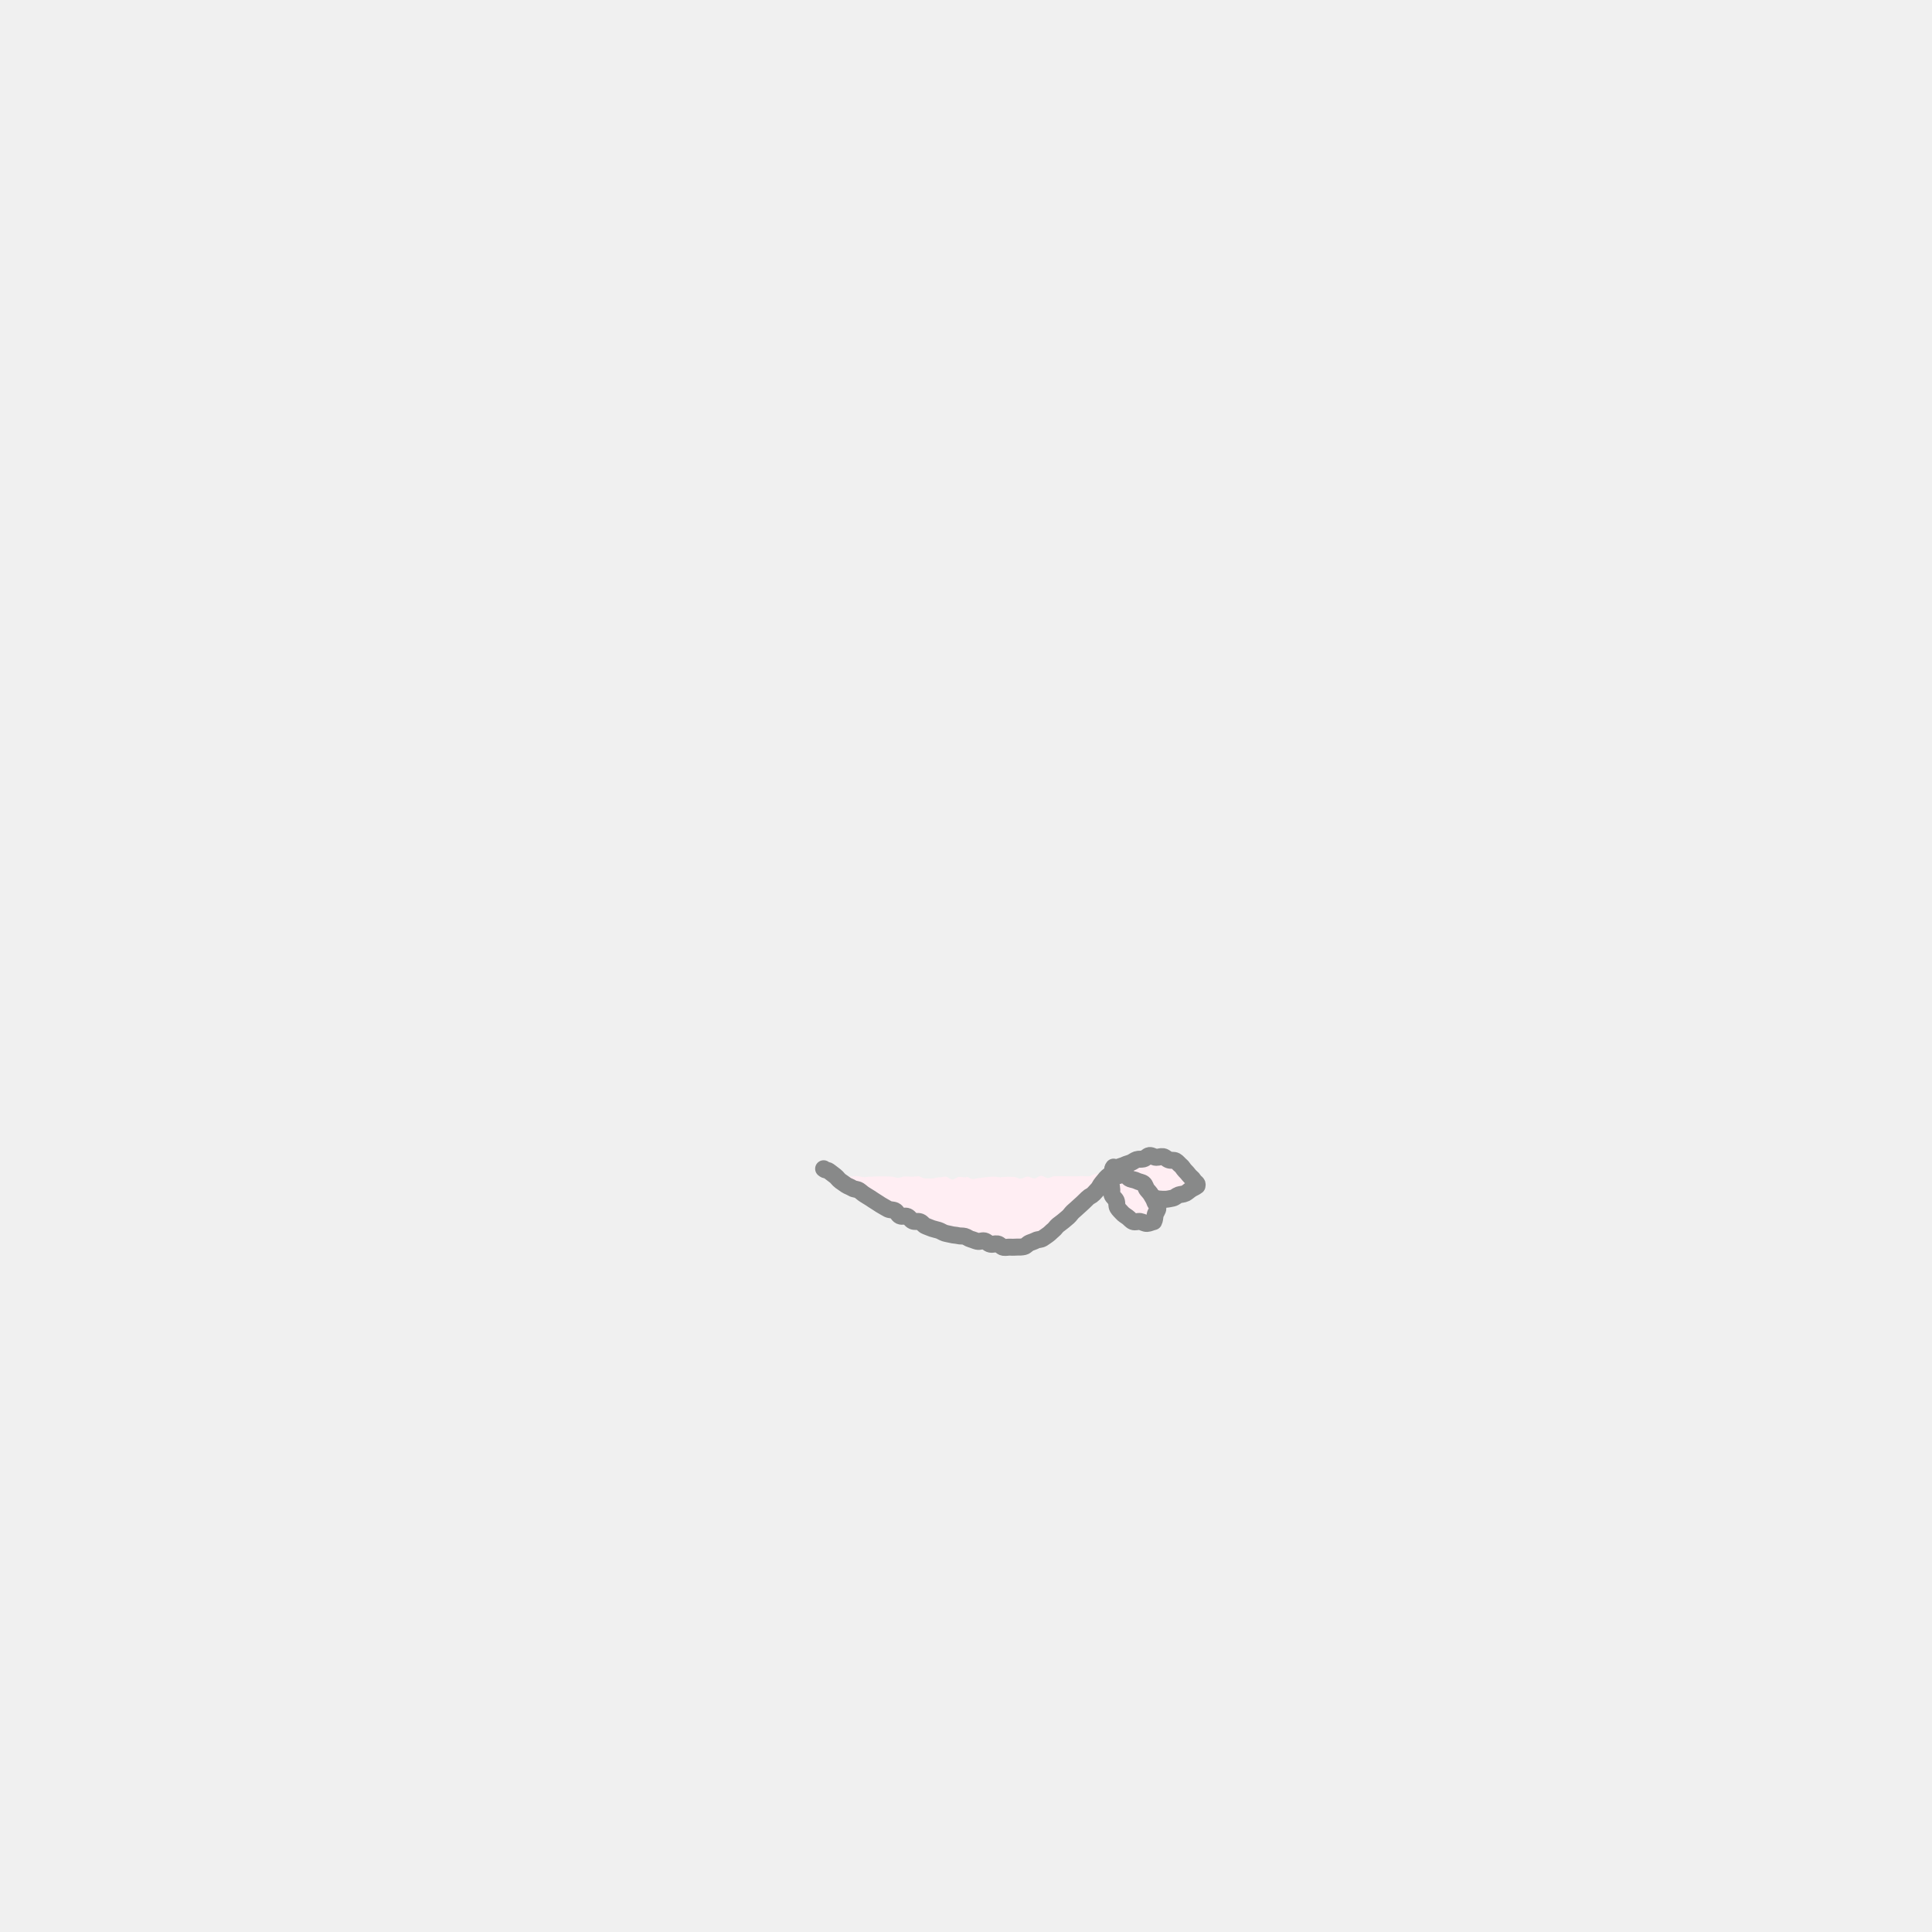
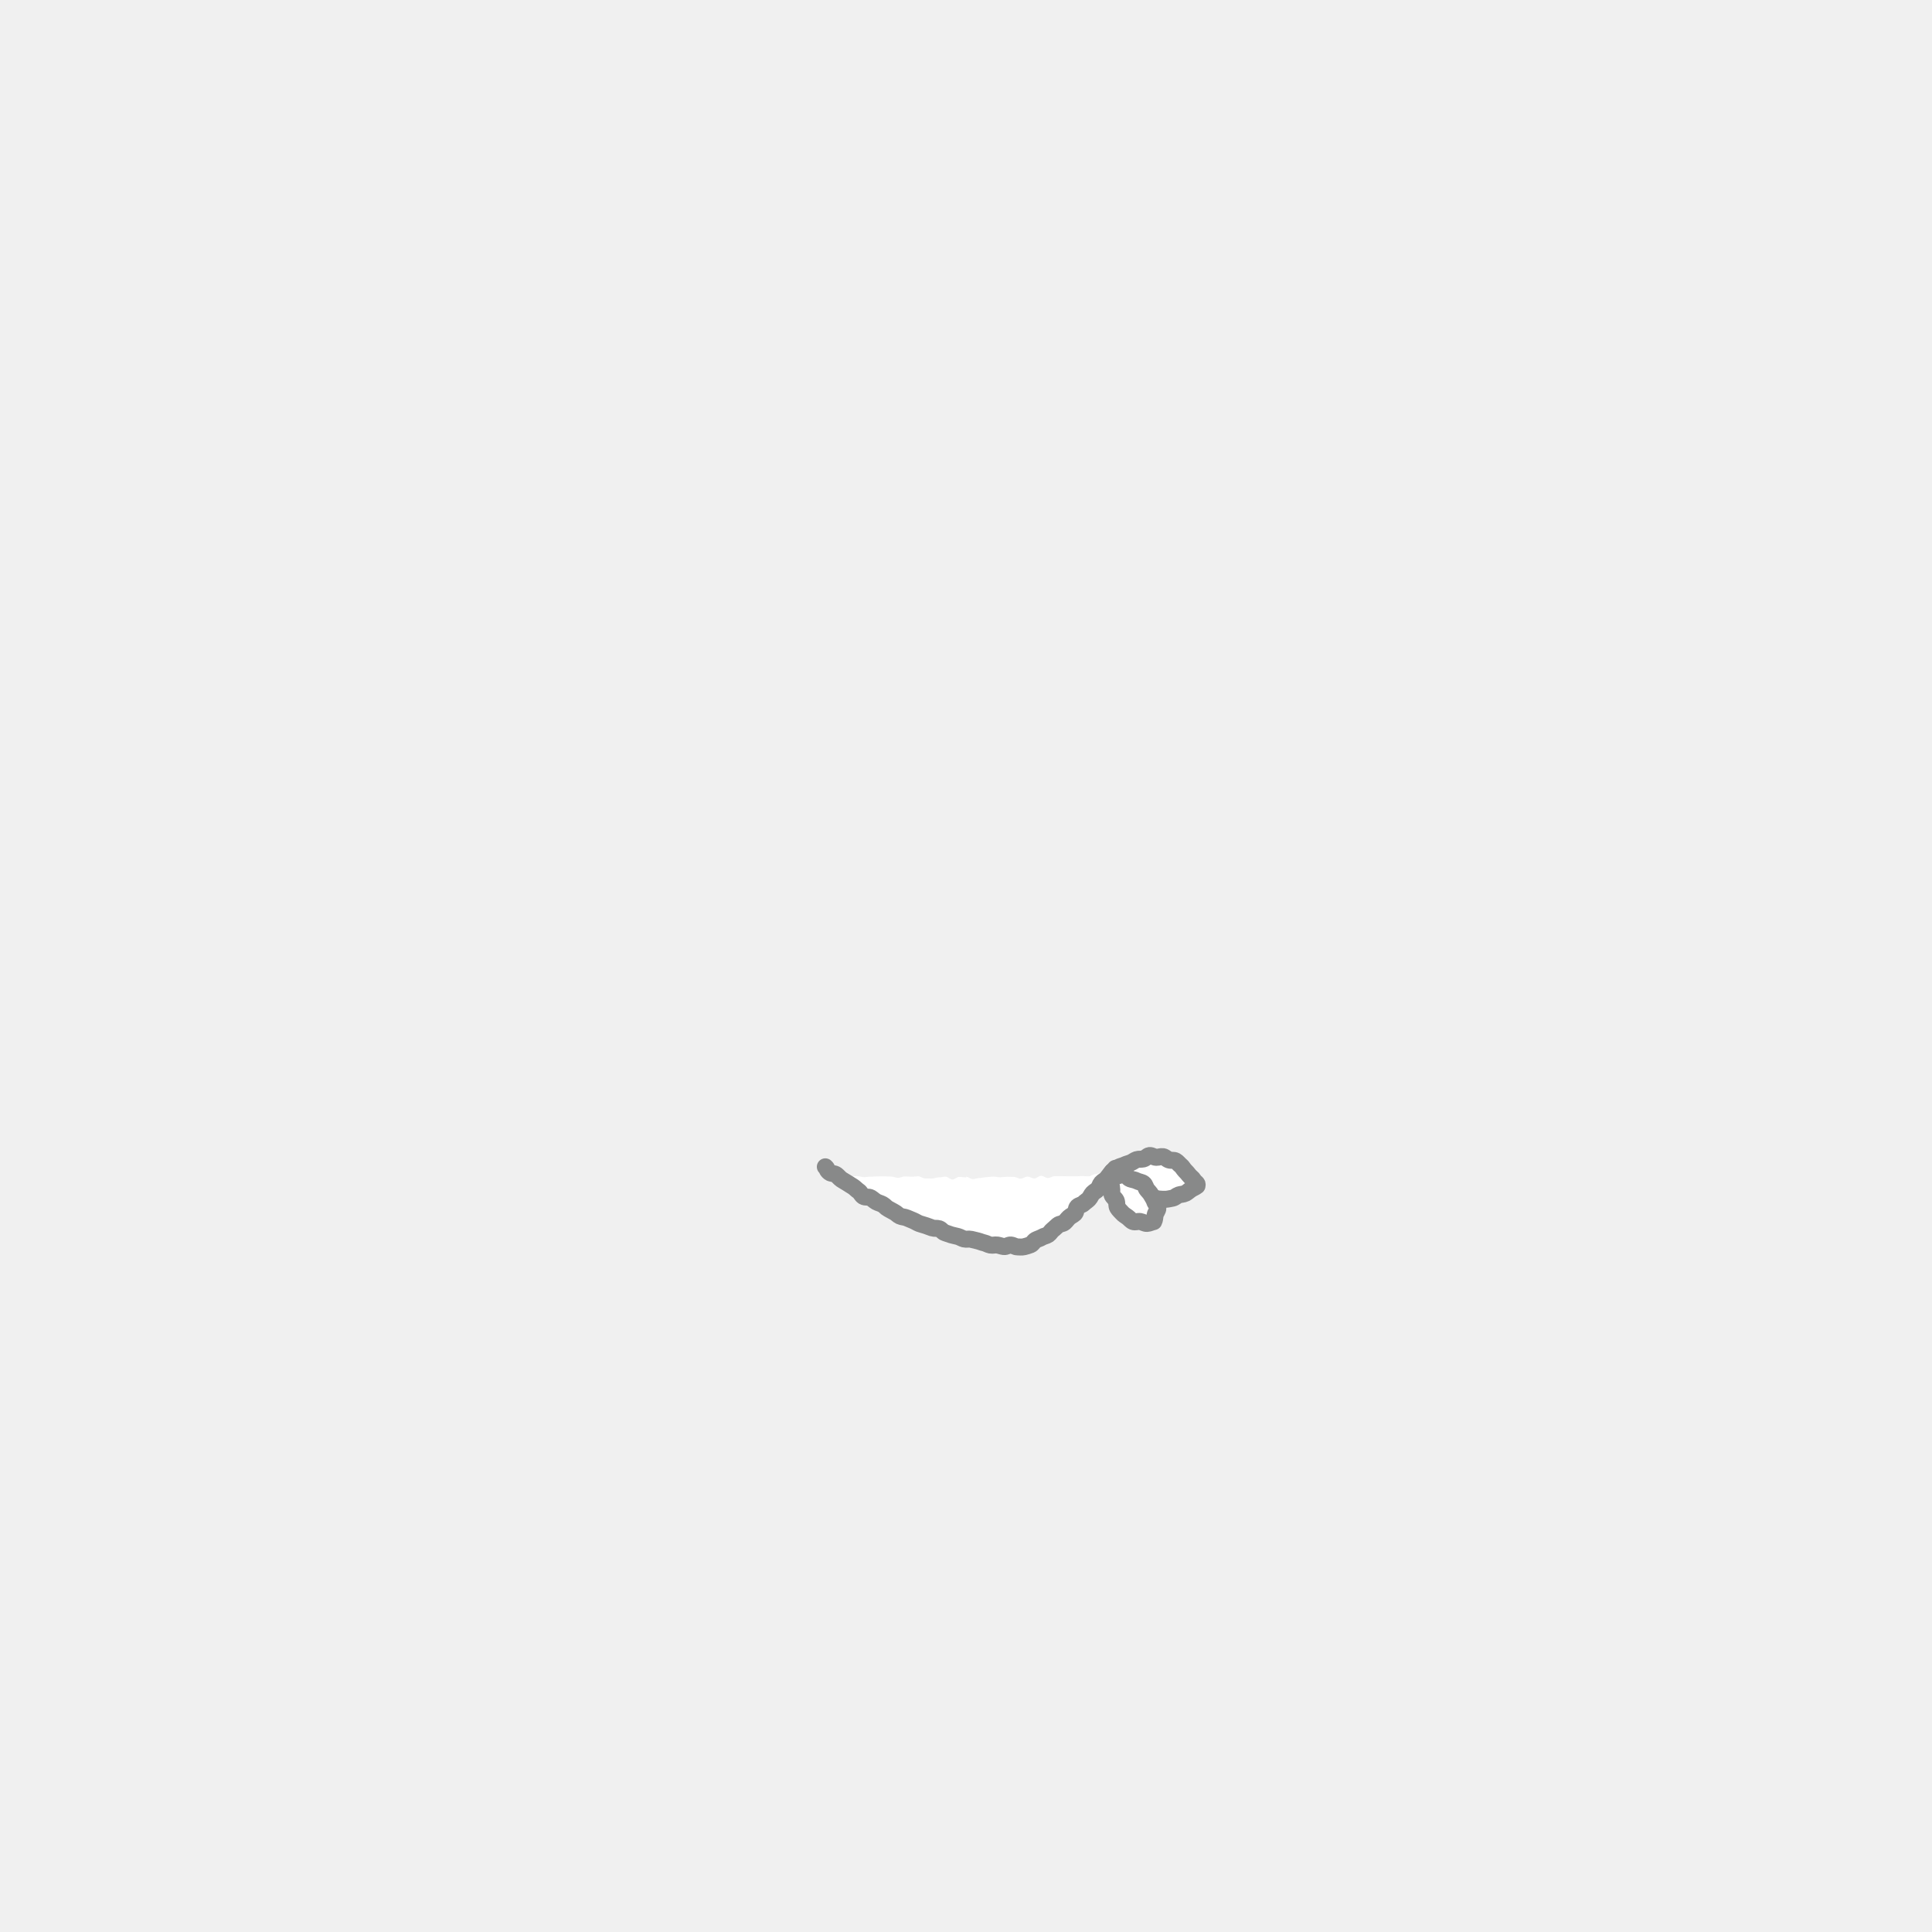
<svg xmlns="http://www.w3.org/2000/svg" id="_몸통장식" data-name="몸통장식" viewBox="0 0 512 512">
-   <path d="M256,311.93s.1.11.15.11c-.08,0-.19-.02-.15-.02-.61,0-1.21-.13-1.8-.13s-1.21.7-1.81.69-1.21-.75-1.8-.75-1.21.2-1.81.19-1.21.31-1.81.3-1.21,0-1.81-.02-1.2-.56-1.79-.57-1.21.12-1.8.11-1.21-.05-1.8-.07-1.22.4-1.81.38-1.2-.34-1.8-.35-1.21-.04-1.8-.06-1.21.04-1.81.02-1.21.1-1.81.07-1.22.15-1.81.12-1.2-.24-1.79-.27-1.22.17-1.81.13-1.21-.09-1.8-.12-1.2-.18-1.79-.22-1.16-.72-1.75-.76-1.22.13-1.81.08c0,0,.11.01.11.02.71.56.25.74,1.2,1.42.41.3.94.61,1.52,1,.46.31,1,.59,1.55.95.48.31.98.66,1.52,1,.49.31,1.01.62,1.55.95.5.3,1.28.18,1.82.49.51.3.63,1.3,1.17,1.61s1.15.4,1.7.7,1.3.11,1.85.4,1,.67,1.55.95,1.1.48,1.66.74.95.81,1.51,1.06,1.04.65,1.6.89,1.25.15,1.82.38,1.07.59,1.64.81,1.26.07,1.84.27,1.08.58,1.66.77c.57.19,1.05.62,1.61.79s1.16.27,1.72.44,1.08.53,1.64.69,1.21.09,1.77.24,1.08.59,1.64.73,1.29-.23,1.85-.1,1.14.37,1.7.49,1.08.67,1.64.79c.59.12,1.27-.23,1.83-.13.6.11,1.14.41,1.71.51.61.1,1.2.12,1.76.2.62.09,1.22,0,1.77.08.64.08,1.16.77,1.7.82.68.05,1.3-.37,1.79-.37.55,0,1.13-.06,1.73-.19.54-.12,1.21,0,1.78-.21.53-.19,1.15-.31,1.7-.57.51-.24.96-.69,1.48-.99.5-.28.73-1.02,1.24-1.34s1.14-.37,1.63-.71.99-.62,1.46-.98.86-.79,1.32-1.16.91-.74,1.36-1.11.95-.69,1.39-1.08.92-.74,1.35-1.13.53-1.16.95-1.56,1.17-.48,1.59-.88.59-1.1.99-1.5c.43-.43,1.08-.6,1.47-1.01.43-.44.93-.77,1.32-1.17.43-.45,1-.73,1.37-1.12.45-.49.88-.91,1.21-1.27.74-.82.32-.89.86-1.58.01-.02-.03-.02-.05-.02-.59.05-1.21-.18-1.82-.14s-1.19.09-1.8.14-1.18.3-1.79.34-1.17.55-1.77.59-1.21-.09-1.81-.06-1.2.04-1.8.07-1.2-.05-1.81-.02-1.2-.06-1.81-.03-1.2-.01-1.81,0-1.18.48-1.79.5-1.22-.61-1.83-.59-1.18.69-1.78.7-1.21-.5-1.82-.49-1.19.55-1.8.56-1.21-.49-1.82-.48-1.2-.04-1.81-.03-1.2.12-1.8.13-1.2-.19-1.81-.18-1.2.13-1.81.14-1.2.23-1.81.23-1.2.29-1.81.29-1.2-.62-1.81-.62Z" fill="#ffeef3" />
+   <path d="M256,311.93s.1.11.15.11c-.08,0-.19-.02-.15-.02-.61,0-1.21-.13-1.8-.13s-1.21.7-1.81.69-1.21-.75-1.8-.75-1.21.2-1.81.19-1.21.31-1.81.3-1.21,0-1.81-.02-1.2-.56-1.79-.57-1.21.12-1.8.11-1.21-.05-1.8-.07-1.22.4-1.81.38-1.2-.34-1.8-.35-1.21-.04-1.8-.06-1.21.04-1.81.02-1.21.1-1.81.07-1.22.15-1.81.12-1.2-.24-1.79-.27-1.22.17-1.81.13-1.21-.09-1.8-.12-1.2-.18-1.79-.22-1.16-.72-1.75-.76-1.22.13-1.81.08c0,0,.11.01.11.02.71.56.25.74,1.2,1.42.41.3.94.61,1.52,1,.46.31,1,.59,1.55.95.48.31.98.66,1.52,1,.49.31,1.01.62,1.55.95.5.3,1.28.18,1.82.49.51.3.63,1.3,1.17,1.61s1.15.4,1.7.7,1.3.11,1.85.4,1,.67,1.55.95,1.1.48,1.66.74.95.81,1.51,1.06,1.04.65,1.6.89,1.25.15,1.82.38,1.07.59,1.64.81,1.26.07,1.84.27,1.08.58,1.66.77c.57.19,1.05.62,1.61.79s1.16.27,1.72.44,1.08.53,1.64.69,1.21.09,1.77.24,1.08.59,1.64.73,1.29-.23,1.85-.1,1.14.37,1.7.49,1.08.67,1.64.79c.59.12,1.27-.23,1.83-.13.6.11,1.14.41,1.71.51.61.1,1.2.12,1.76.2.62.09,1.22,0,1.77.08.64.08,1.16.77,1.7.82.68.05,1.3-.37,1.79-.37.55,0,1.13-.06,1.73-.19.54-.12,1.21,0,1.78-.21.53-.19,1.15-.31,1.7-.57.51-.24.96-.69,1.48-.99.5-.28.73-1.02,1.24-1.34s1.14-.37,1.63-.71.99-.62,1.46-.98.86-.79,1.32-1.16.91-.74,1.36-1.11.95-.69,1.39-1.08.92-.74,1.35-1.13.53-1.16.95-1.56,1.17-.48,1.59-.88.59-1.1.99-1.5c.43-.43,1.08-.6,1.47-1.01.43-.44.93-.77,1.32-1.17.43-.45,1-.73,1.37-1.12.45-.49.88-.91,1.21-1.27.74-.82.32-.89.86-1.58.01-.02-.03-.02-.05-.02-.59.05-1.21-.18-1.82-.14s-1.19.09-1.8.14-1.18.3-1.79.34-1.17.55-1.77.59-1.21-.09-1.81-.06-1.2.04-1.8.07-1.2-.05-1.81-.02-1.2-.06-1.81-.03-1.2-.01-1.81,0-1.18.48-1.79.5-1.22-.61-1.83-.59-1.18.69-1.78.7-1.21-.5-1.82-.49-1.19.55-1.8.56-1.21-.49-1.82-.48-1.2-.04-1.81-.03-1.2.12-1.8.13-1.2-.19-1.81-.18-1.2.13-1.81.14-1.2.23-1.81.23-1.2.29-1.81.29-1.2-.62-1.81-.62Z" fill="#fff" />
  <g>
-     <path d="M218.27,309.73c.69.59.76.11,1.68.84.4.32.89.69,1.45,1.11.44.33.78.92,1.31,1.3.46.33.97.68,1.5,1.05.48.33,1.11.49,1.64.84.49.32,1.26.26,1.79.59.5.32.93.77,1.46,1.1s1.02.64,1.55.96.99.7,1.53,1,1,.69,1.55.98,1.04.63,1.59.91,1.27.16,1.83.43.81,1.12,1.37,1.38,1.37-.09,1.94.16.9.97,1.47,1.21,1.32-.02,1.89.2.95.92,1.53,1.13,1.11.46,1.66.65,1.16.29,1.72.47,1.08.56,1.64.74,1.18.24,1.74.4,1.21.13,1.77.28,1.23.04,1.79.19,1.08.61,1.64.75,1.13.43,1.7.56c.59.14,1.28-.23,1.84-.11.6.13,1.08.76,1.64.87.61.12,1.26-.17,1.82-.08.62.1,1.11.84,1.66.92.64.09,1.27-.1,1.81-.05.68.06,1.28-.02,1.78-.02.56,0,1.18.02,1.8-.13.55-.13.96-.76,1.54-.99.53-.21,1.08-.37,1.63-.66.51-.27,1.24-.18,1.76-.5.49-.31.97-.67,1.47-1.02s.87-.81,1.35-1.18.77-.92,1.24-1.31.96-.69,1.41-1.08.92-.75,1.36-1.15.76-.93,1.19-1.34.91-.77,1.33-1.19.91-.78,1.32-1.2.88-.82,1.28-1.25,1.11-.62,1.5-1.05c.42-.45.83-.89,1.21-1.31.42-.47.63-1.08,1-1.51.42-.48.78-.96,1.13-1.38.44-.52,1.03-.81,1.35-1.2.72-.87.13-1.04.68-1.74" fill="none" stroke="#888989" stroke-linecap="round" stroke-miterlimit="10" stroke-width="4.5" />
+     <path d="M218.72,309.22c.69.59.21.77,1.13,1.49.4.32,1.24.22,1.81.64.44.33.81.85,1.35,1.23.46.33,1.03.59,1.56.95.48.33,1.01.62,1.54.97.49.32.89.81,1.42,1.15.5.32.74,1.08,1.28,1.41s1.38.05,1.92.36.95.76,1.49,1.06,1.14.42,1.69.72.91.85,1.46,1.13,1.05.61,1.6.88.97.8,1.53,1.06,1.23.23,1.8.48,1.12.48,1.69.71,1.08.59,1.65.81,1.18.33,1.76.54,1.12.42,1.67.61,1.25.02,1.81.2.97.89,1.53,1.06,1.13.41,1.69.58,1.17.26,1.74.42,1.11.52,1.67.67,1.26-.07,1.82.07,1.16.29,1.73.42c.59.14,1.14.4,1.71.52.6.13,1.14.5,1.7.6.61.12,1.26-.11,1.81-.02.62.1,1.19.34,1.74.41.64.09,1.29-.46,1.83-.41.68.06,1.24.5,1.73.5.56,0,1.2.11,1.81-.04.55-.13,1.15-.31,1.73-.54.53-.21.83-.96,1.38-1.25.51-.27,1.1-.4,1.62-.72.49-.31,1.17-.37,1.66-.71s.77-.95,1.25-1.31.87-.8,1.33-1.18,1.27-.33,1.73-.73.78-.92,1.22-1.32,1.05-.63,1.48-1.04.33-1.37.75-1.79,1.22-.48,1.63-.9.98-.73,1.38-1.16.62-1.08,1.01-1.51c.42-.45,1.03-.7,1.41-1.13.42-.47.52-1.17.89-1.6.42-.48,1.06-.72,1.41-1.14.44-.52.77-1.03,1.09-1.42.72-.87.66-.62,1.21-1.32" fill="none" stroke="#888989" stroke-linecap="round" stroke-miterlimit="10" stroke-width="4.5" />
    <g>
-       <path d="M294.78,310.47c-.08.89.81.33,1.6,1.11.37.36.75.81,1.27,1.25.43.36.73.94,1.24,1.32.46.34.98.66,1.51.99.5.31,1.21.23,1.76.5s.81,1.11,1.39,1.32,1.2.21,1.8.36,1.17.37,1.77.43,1.22.1,1.83.07,1.2-.19,1.81-.3c.57-.11,1.04-.65,1.63-.85.55-.19,1.2-.15,1.76-.43.52-.26.95-.71,1.47-1.05.48-.32,1.11-.54,1.6-.93.2-.85-.36-.62-.9-1.55-.25-.44-.81-.75-1.21-1.27-.33-.44-.69-.84-1.13-1.28-.39-.4-.63-.96-1.11-1.33-.45-.34-.8-.89-1.33-1.18-.5-.27-1.21-.06-1.78-.26-.53-.18-.97-.77-1.57-.87-.55-.09-1.16.2-1.77.19-.56,0-1.18-.55-1.79-.48-.56.07-1.03.77-1.63.91-.54.13-1.18-.02-1.77.17-.53.18-.99.59-1.56.83-.52.22-1.11.33-1.66.6-.5.26-1.13.34-1.66.64-.49.28-1.05.76-1.56,1.09Z" fill="#ffeef3" />
+       <path d="M294.78,310.47c-.08.89.81.33,1.6,1.11.37.36.75.81,1.27,1.25.43.36.73.94,1.24,1.32.46.34.98.66,1.51.99.5.31,1.21.23,1.76.5s.81,1.11,1.39,1.32,1.2.21,1.8.36,1.17.37,1.77.43,1.22.1,1.83.07,1.2-.19,1.81-.3c.57-.11,1.04-.65,1.63-.85.55-.19,1.2-.15,1.76-.43.52-.26.95-.71,1.47-1.05.48-.32,1.11-.54,1.6-.93.2-.85-.36-.62-.9-1.55-.25-.44-.81-.75-1.21-1.27-.33-.44-.69-.84-1.13-1.28-.39-.4-.63-.96-1.11-1.33-.45-.34-.8-.89-1.33-1.18-.5-.27-1.21-.06-1.78-.26-.53-.18-.97-.77-1.57-.87-.55-.09-1.16.2-1.77.19-.56,0-1.18-.55-1.79-.48-.56.07-1.03.77-1.63.91-.54.13-1.18-.02-1.77.17-.53.18-.99.59-1.56.83-.52.22-1.11.33-1.66.6-.5.26-1.13.34-1.66.64-.49.28-1.05.76-1.56,1.09Z" fill="#fff" />
      <path d="M294.78,310.47c-.08.89.81.33,1.6,1.11.37.36.75.81,1.27,1.25.43.36.73.94,1.24,1.32.46.34.98.66,1.51.99.5.31,1.21.23,1.76.5s.81,1.11,1.39,1.32,1.2.21,1.8.36,1.17.37,1.77.43,1.22.1,1.83.07,1.2-.19,1.81-.3c.57-.11,1.04-.65,1.63-.85.55-.19,1.2-.15,1.76-.43.52-.26.95-.71,1.47-1.05.48-.32,1.11-.54,1.6-.93.2-.85-.36-.62-.9-1.55-.25-.44-.81-.75-1.21-1.27-.33-.44-.69-.84-1.13-1.28-.39-.4-.63-.96-1.11-1.33-.45-.34-.8-.89-1.33-1.18-.5-.27-1.21-.06-1.78-.26-.53-.18-.97-.77-1.57-.87-.55-.09-1.16.2-1.77.19-.56,0-1.18-.55-1.79-.48-.56.07-1.03.77-1.63.91-.54.13-1.18-.02-1.77.17-.53.18-.99.59-1.56.83-.52.22-1.11.33-1.66.6-.5.26-1.13.34-1.66.64-.49.28-1.05.76-1.56,1.09Z" fill="none" stroke="#888989" stroke-linecap="round" stroke-linejoin="round" stroke-width="4.5" />
    </g>
    <g>
-       <path d="M294.36,311.45c.03.57-.09.89-.01,1.52.07.59.12,1.19.24,1.8s-.06,1.27.11,1.86.87.99,1.11,1.55.06,1.34.36,1.86.82.96,1.21,1.41.95.76,1.45,1.12.88.93,1.46,1.16c.54.21,1.25-.11,1.89-.02.57.08,1.15.55,1.8.51.57-.03,1.13-.34,1.77-.48.27-.5.26-1.1.37-1.77.1-.58.78-1.2.73-1.86-.05-.6-.7-1.15-.89-1.77-.18-.58-.54-1.06-.85-1.62-.29-.53-.69-.93-1.11-1.42-.39-.45-.45-1.26-.96-1.66-.47-.37-1.19-.38-1.77-.69-.53-.28-1.13-.32-1.75-.54-.56-.19-.97-1.06-1.61-1.19-.58-.12-1.29.43-1.95.37-.59-.06-.93-.14-1.58-.14Z" fill="#ffeef3" />
+       <path d="M294.36,311.45c.03.57-.09.89-.01,1.52.07.59.12,1.19.24,1.8s-.06,1.27.11,1.86.87.99,1.11,1.55.06,1.34.36,1.86.82.96,1.21,1.41.95.76,1.45,1.12.88.93,1.46,1.16c.54.21,1.25-.11,1.89-.02.57.08,1.15.55,1.8.51.57-.03,1.13-.34,1.77-.48.27-.5.26-1.1.37-1.77.1-.58.78-1.2.73-1.86-.05-.6-.7-1.15-.89-1.77-.18-.58-.54-1.06-.85-1.62-.29-.53-.69-.93-1.11-1.42-.39-.45-.45-1.26-.96-1.66-.47-.37-1.19-.38-1.77-.69-.53-.28-1.13-.32-1.75-.54-.56-.19-.97-1.06-1.61-1.19-.58-.12-1.29.43-1.95.37-.59-.06-.93-.14-1.58-.14Z" fill="#fff" />
      <path d="M294.36,311.45c.03.57-.09.89-.01,1.52.07.59.12,1.19.24,1.8s-.06,1.27.11,1.86.87.99,1.11,1.55.06,1.34.36,1.86.82.96,1.21,1.41.95.76,1.45,1.12.88.93,1.46,1.16c.54.21,1.25-.11,1.89-.02.57.08,1.15.55,1.8.51.57-.03,1.13-.34,1.77-.48.27-.5.26-1.1.37-1.77.1-.58.78-1.2.73-1.86-.05-.6-.7-1.15-.89-1.77-.18-.58-.54-1.06-.85-1.62-.29-.53-.69-.93-1.11-1.42-.39-.45-.45-1.26-.96-1.66-.47-.37-1.19-.38-1.77-.69-.53-.28-1.13-.32-1.75-.54-.56-.19-.97-1.06-1.61-1.19-.58-.12-1.29.43-1.95.37-.59-.06-.93-.14-1.58-.14Z" fill="none" stroke="#888989" stroke-linecap="round" stroke-linejoin="round" stroke-width="4.5" />
    </g>
  </g>
</svg>
